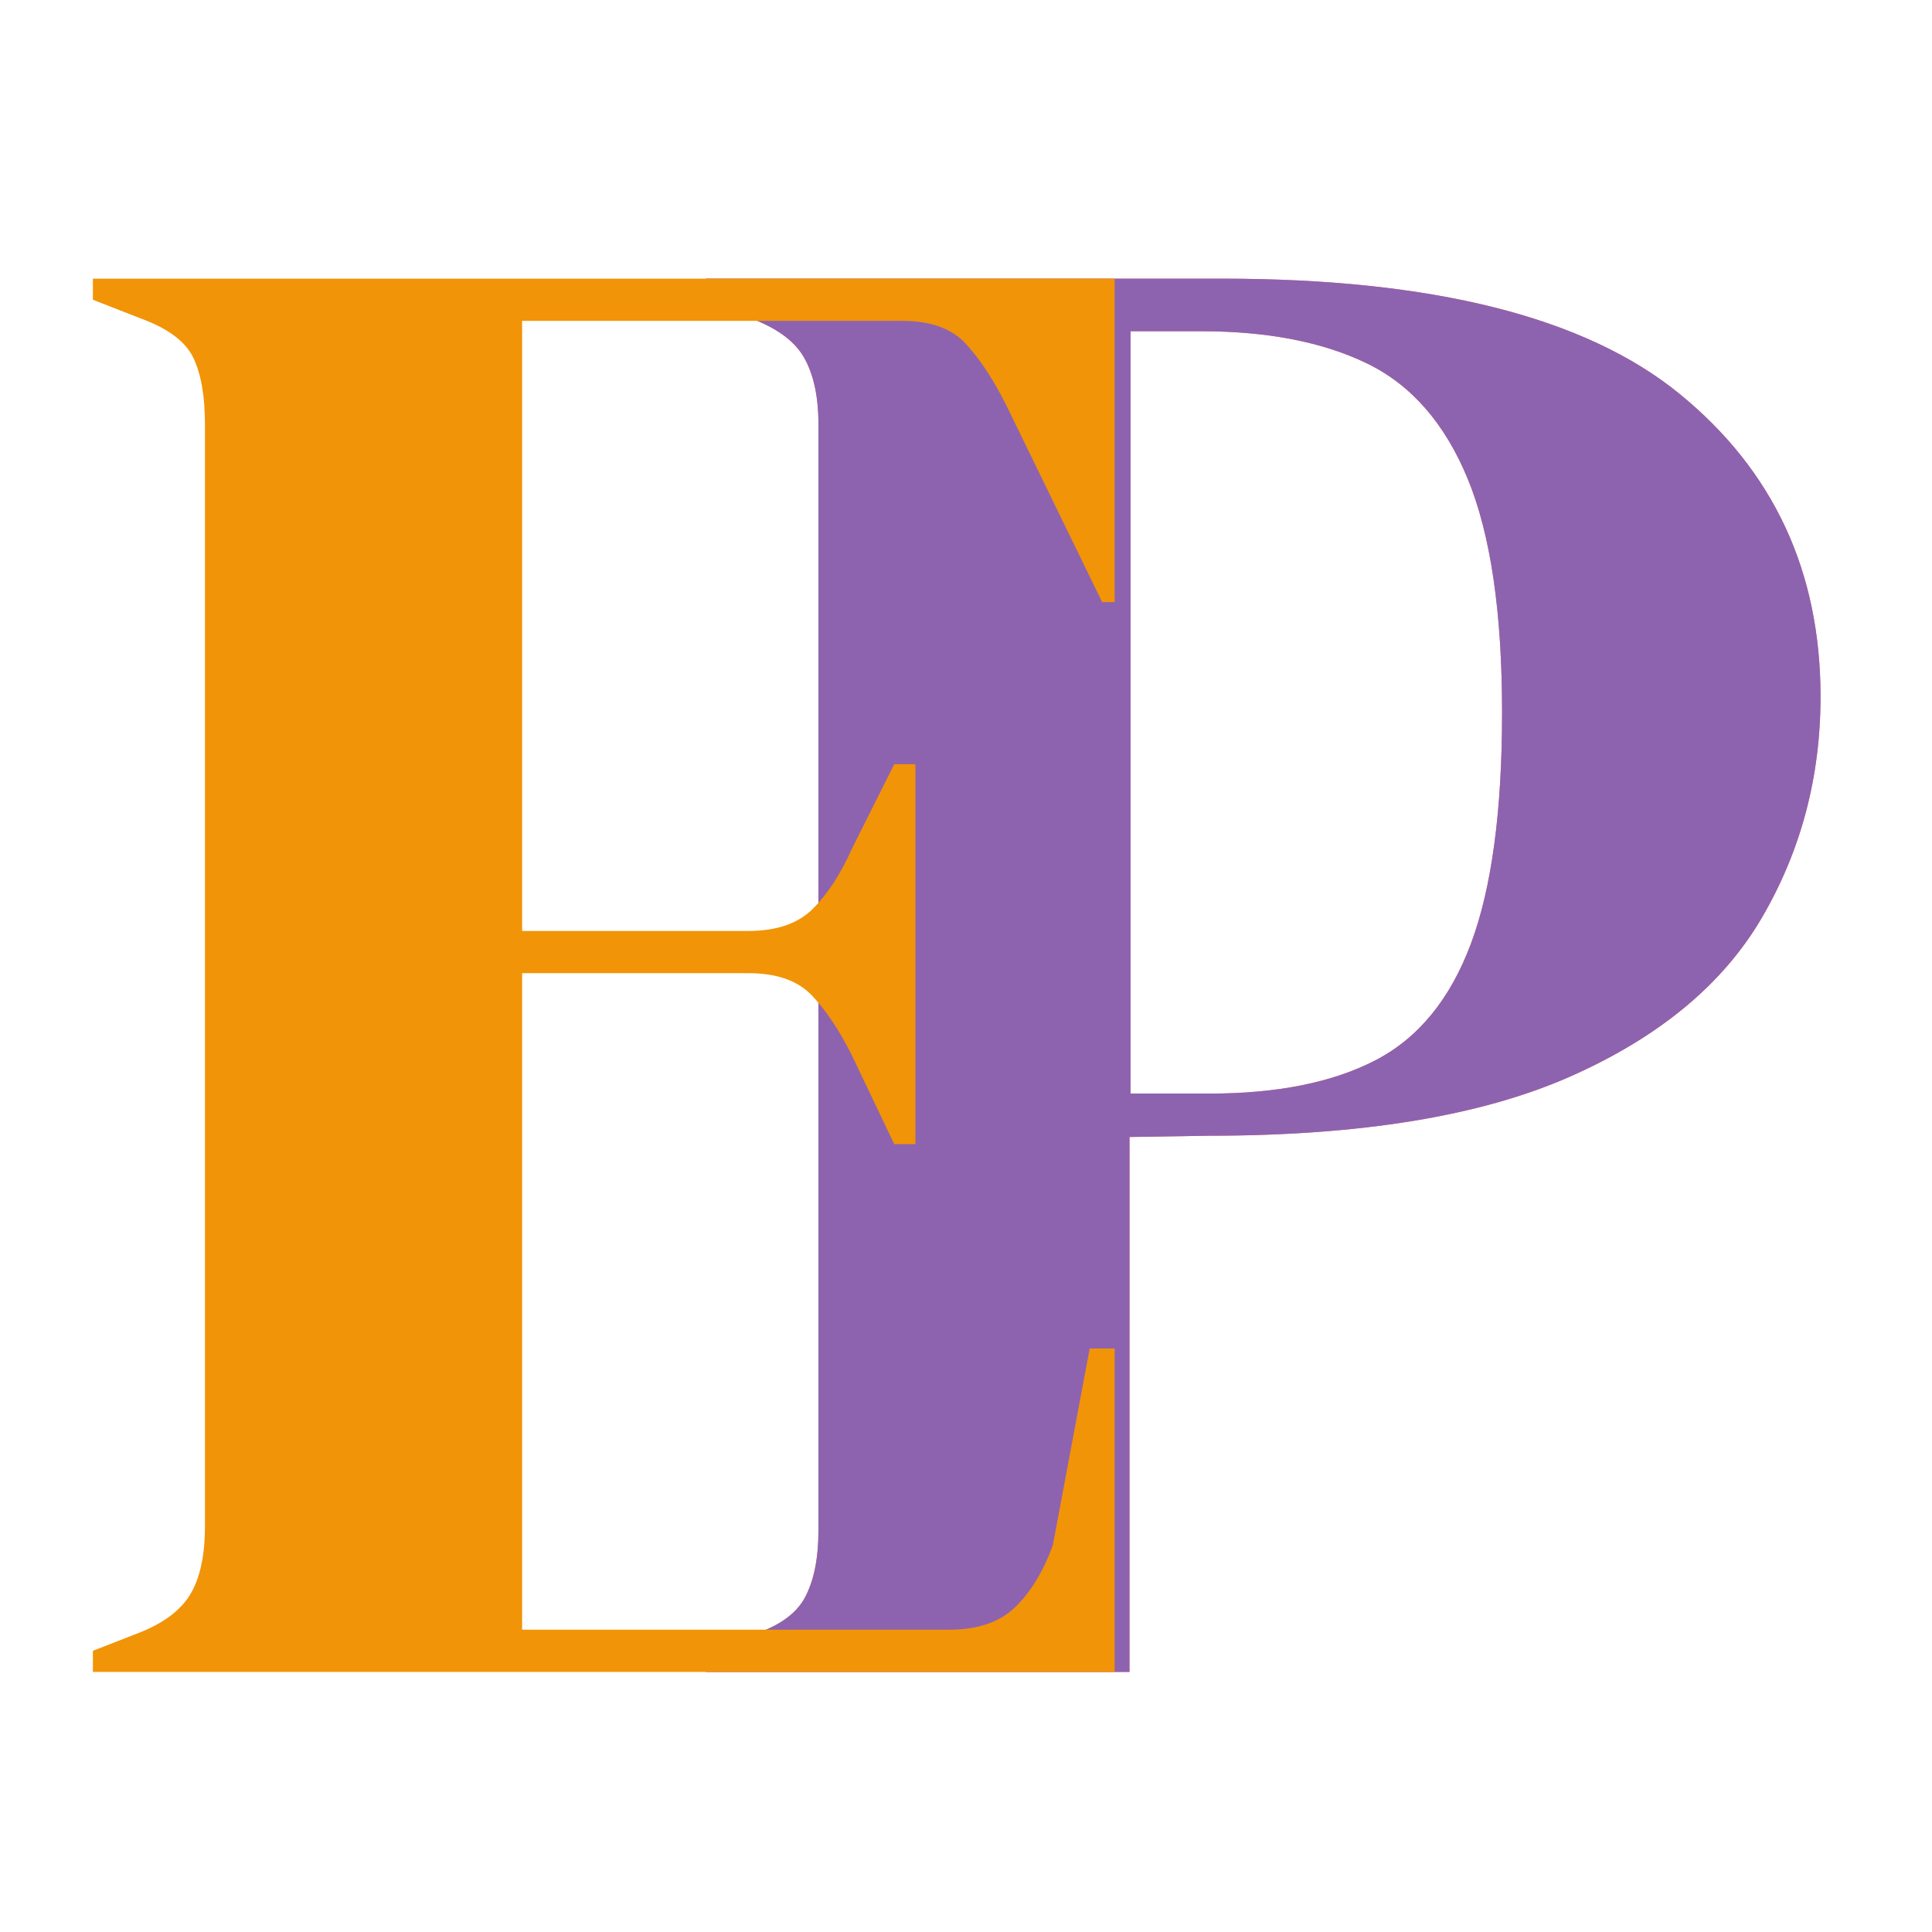
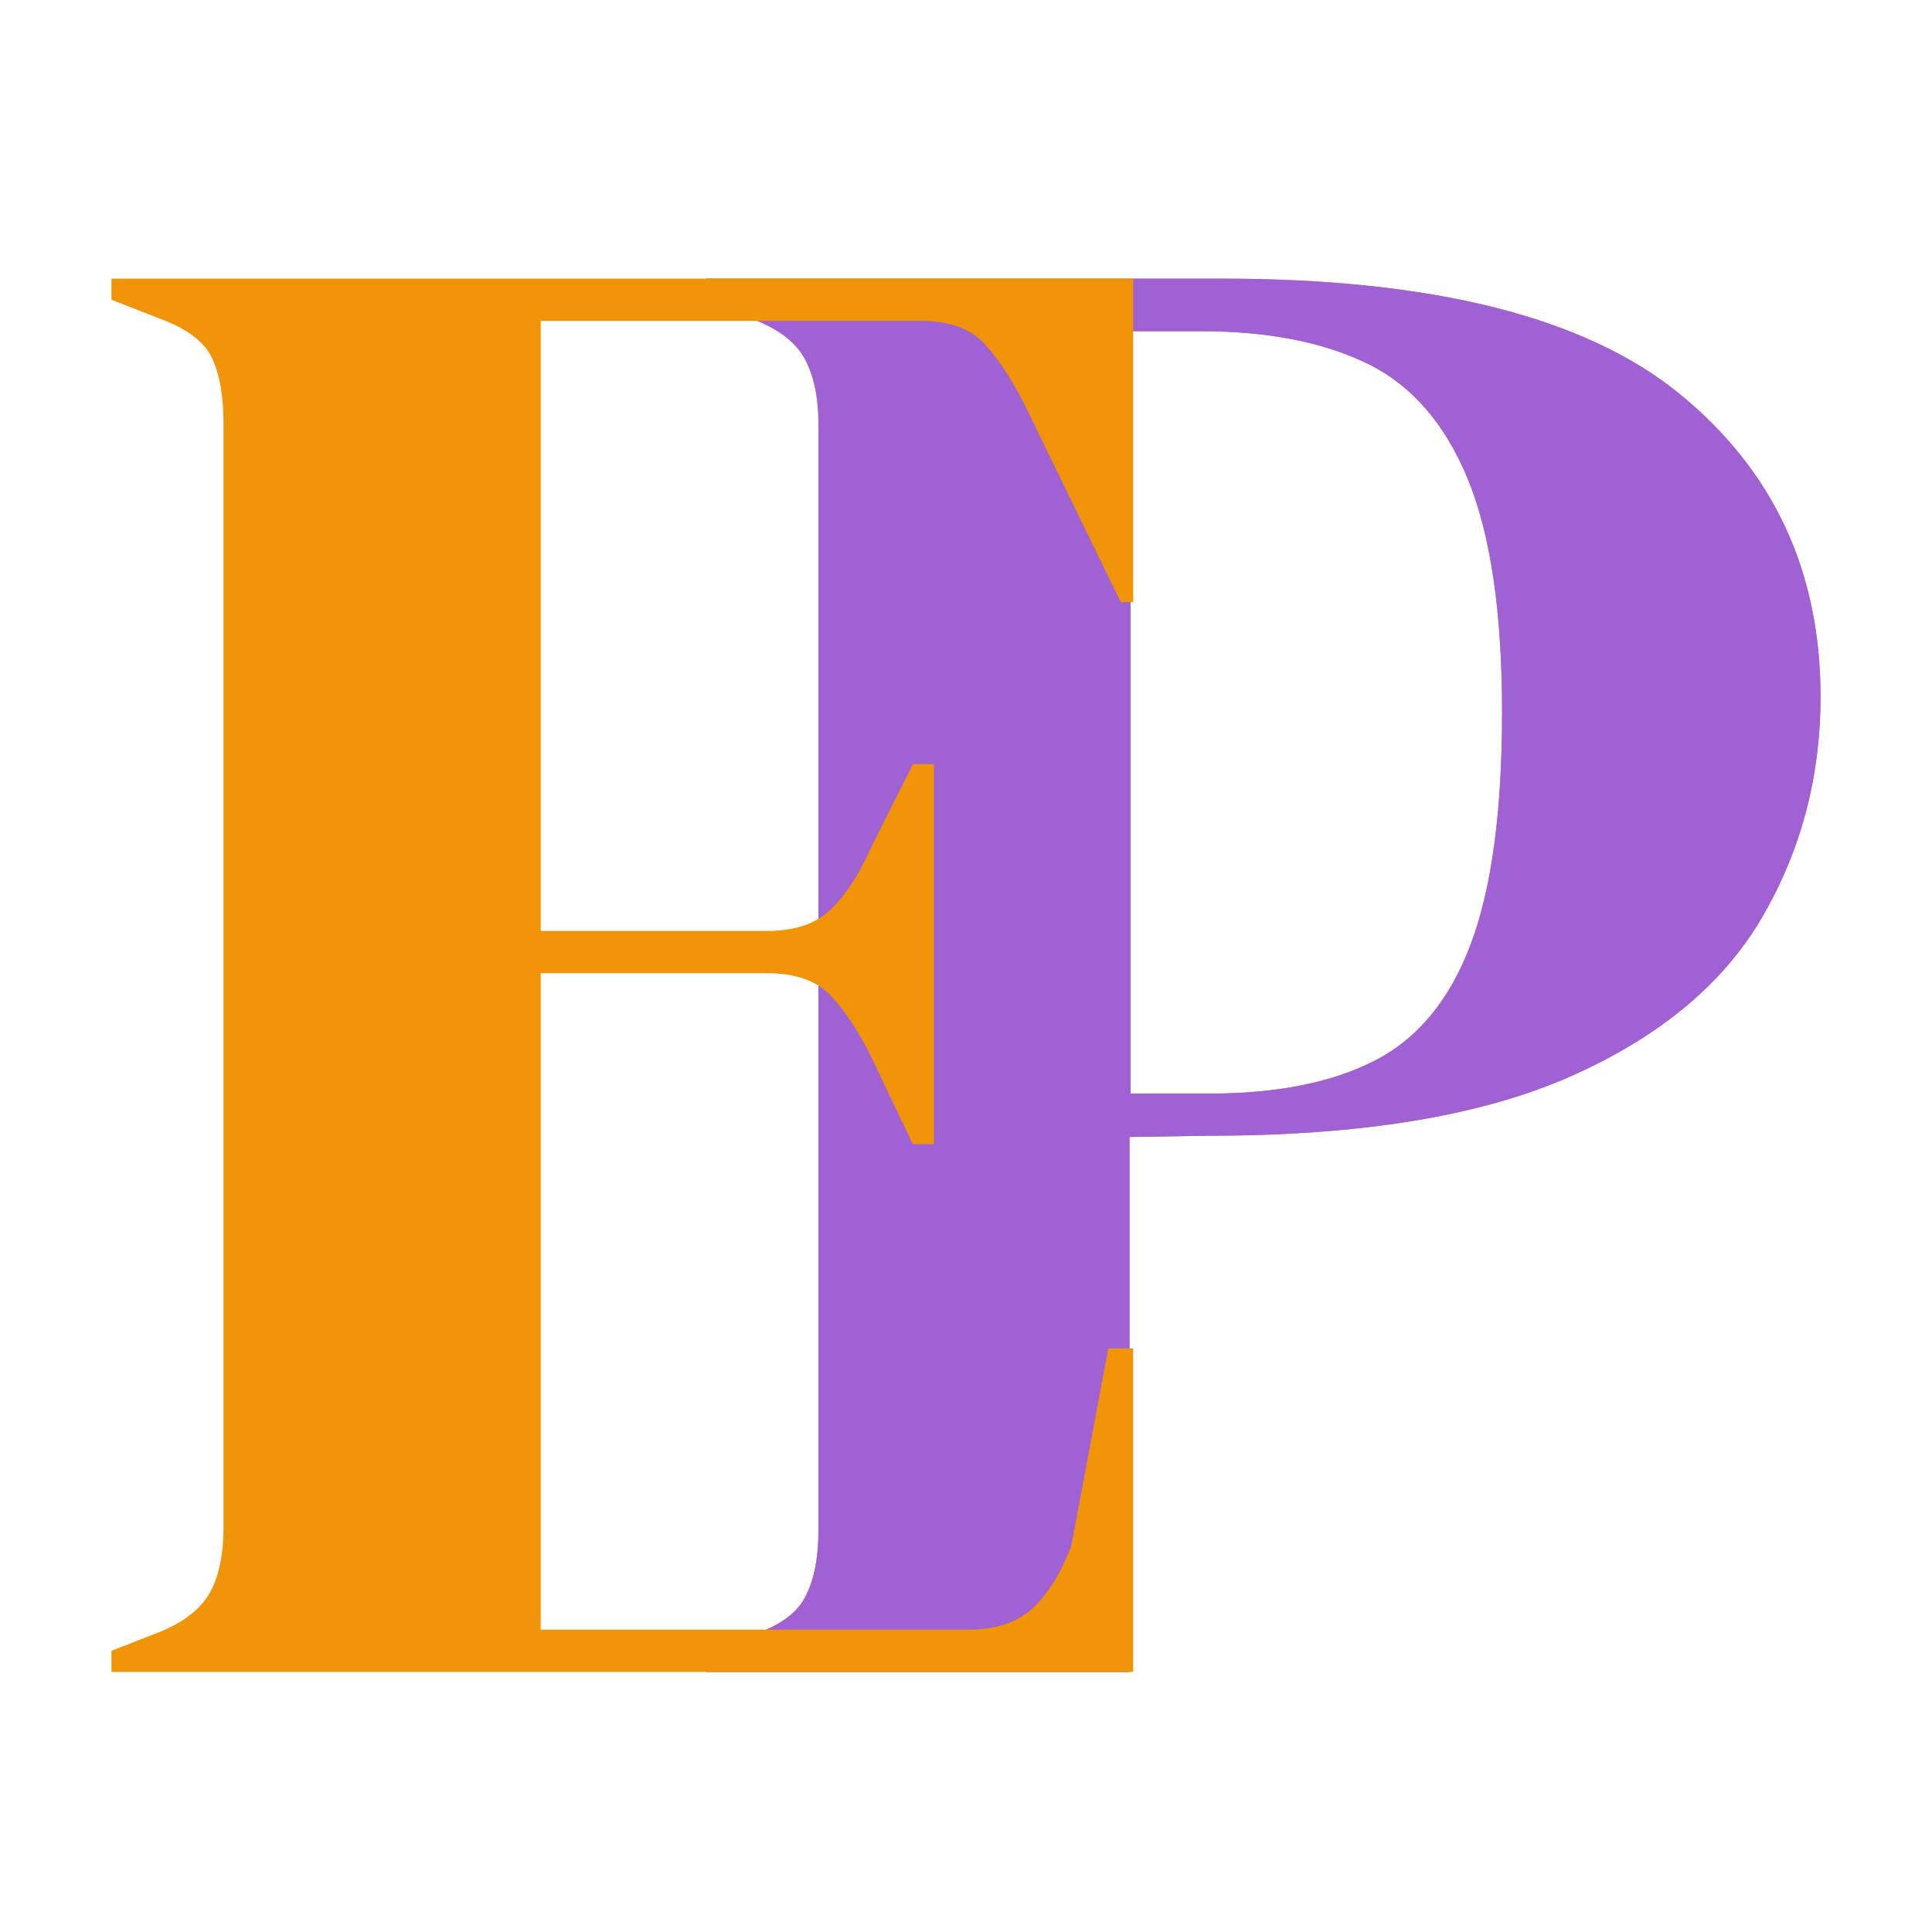
<svg xmlns="http://www.w3.org/2000/svg" width="104px" height="104px" viewBox="0 0 104 104" version="1.1">
  <g id="favicon" stroke="none" stroke-width="1" fill="none" fill-rule="evenodd">
-     <g id="Group" transform="translate(5, 15)">
-       <path d="M55.801,75 L33,75 L33,73.864 L35.286,73.068 C36.81,72.614 37.819,71.932 38.314,71.023 C38.81,70.114 39.057,68.902 39.057,67.386 L39.057,67.386 L39.057,7.841 C39.057,6.326 38.79,5.114 38.257,4.205 C37.724,3.295 36.695,2.576 35.171,2.045 L35.171,2.045 L33,1.136 L33,0 L60.771,0 C72.124,0 80.333,2.064 85.4,6.193 C90.467,10.322 93,15.758 93,22.5 C93,26.818 91.952,30.777 89.857,34.375 C87.762,37.973 84.314,40.833 79.514,42.955 C74.714,45.076 68.238,46.136 60.086,46.136 L60.086,46.136 L55.802,46.205 L55.801,75 Z M59.656,2.83 L55.857,2.83 L55.857,43.868 L60.103,43.868 C63.753,43.868 66.732,43.27 69.042,42.074 C71.351,40.878 73.064,38.785 74.181,35.795 C75.298,32.805 75.857,28.656 75.857,23.349 C75.857,17.967 75.243,13.781 74.014,10.791 C72.785,7.801 70.978,5.727 68.595,4.568 C66.211,3.41 63.231,2.83 59.656,2.83 L59.656,2.83 Z" id="Combined-Shape" fill="#FE7062" />
-       <path d="M55.801,75 L33,75 L33,73.864 L35.286,73.068 C36.81,72.614 37.819,71.932 38.314,71.023 C38.81,70.114 39.057,68.902 39.057,67.386 L39.057,67.386 L39.057,7.841 C39.057,6.326 38.79,5.114 38.257,4.205 C37.724,3.295 36.695,2.576 35.171,2.045 L35.171,2.045 L33,1.136 L33,0 L60.771,0 C72.124,0 80.333,2.064 85.4,6.193 C90.467,10.322 93,15.758 93,22.5 C93,26.818 91.952,30.777 89.857,34.375 C87.762,37.973 84.314,40.833 79.514,42.955 C74.714,45.076 68.238,46.136 60.086,46.136 L60.086,46.136 L55.802,46.205 L55.801,75 Z M59.656,2.83 L55.857,2.83 L55.857,43.868 L60.103,43.868 C63.753,43.868 66.732,43.27 69.042,42.074 C71.351,40.878 73.064,38.785 74.181,35.795 C75.298,32.805 75.857,28.656 75.857,23.349 C75.857,17.967 75.243,13.781 74.014,10.791 C72.785,7.801 70.978,5.727 68.595,4.568 C66.211,3.41 63.231,2.83 59.656,2.83 L59.656,2.83 Z" id="Combined-Shape" fill="#8D63B0" />
+     <g id="Group" transform="translate(6, 15)">
+       <path d="M54.801,75 L32,75 L32,73.864 L34.286,73.068 C35.81,72.614 36.819,71.932 37.314,71.023 C37.81,70.114 38.057,68.902 38.057,67.386 L38.057,67.386 L38.057,7.841 C38.057,6.326 37.79,5.114 37.257,4.205 C36.724,3.295 35.695,2.576 34.171,2.045 L34.171,2.045 L32,1.136 L32,0 L59.771,0 C71.124,0 79.333,2.064 84.4,6.193 C89.467,10.322 92,15.758 92,22.5 C92,26.818 90.952,30.777 88.857,34.375 C86.762,37.973 83.314,40.833 78.514,42.955 C73.714,45.076 67.238,46.136 59.086,46.136 L59.086,46.136 L54.802,46.205 L54.801,75 Z M58.656,2.83 L54.857,2.83 L54.857,43.868 L59.103,43.868 C62.753,43.868 65.732,43.27 68.042,42.074 C70.351,40.878 72.064,38.785 73.181,35.795 C74.298,32.805 74.857,28.656 74.857,23.349 C74.857,17.967 74.243,13.781 73.014,10.791 C71.785,7.801 69.978,5.727 67.595,4.568 C65.211,3.41 62.231,2.83 58.656,2.83 L58.656,2.83 Z" id="Combined-Shape" fill="#FE7062" />
+       <path d="M54.801,75 L32,75 L32,73.864 L34.286,73.068 C35.81,72.614 36.819,71.932 37.314,71.023 C37.81,70.114 38.057,68.902 38.057,67.386 L38.057,67.386 L38.057,7.841 C38.057,6.326 37.79,5.114 37.257,4.205 C36.724,3.295 35.695,2.576 34.171,2.045 L34.171,2.045 L32,1.136 L32,0 L59.771,0 C71.124,0 79.333,2.064 84.4,6.193 C89.467,10.322 92,15.758 92,22.5 C92,26.818 90.952,30.777 88.857,34.375 C86.762,37.973 83.314,40.833 78.514,42.955 C73.714,45.076 67.238,46.136 59.086,46.136 L59.086,46.136 L54.802,46.205 L54.801,75 Z M58.656,2.83 L54.857,2.83 L54.857,43.868 L59.103,43.868 C62.753,43.868 65.732,43.27 68.042,42.074 C70.351,40.878 72.064,38.785 73.181,35.795 C74.298,32.805 74.857,28.656 74.857,23.349 C74.857,17.967 74.243,13.781 73.014,10.791 C71.785,7.801 69.978,5.727 67.595,4.568 C65.211,3.41 62.231,2.83 58.656,2.83 L58.656,2.83 Z" id="Combined-Shape" fill="#A061D5" />
      <path d="M55,75 L55,57.589 L53.659,57.589 L51.675,68.182 C51.144,69.621 50.461,70.739 49.626,71.534 C48.791,72.33 47.615,72.727 46.098,72.727 L23.106,72.727 L23.106,37.386 L35.285,37.386 C36.802,37.386 37.94,37.784 38.699,38.58 C39.458,39.375 40.179,40.455 40.862,41.818 L43.138,46.591 L44.276,46.591 L44.276,26.136 L43.138,26.136 L40.862,30.682 C40.255,32.045 39.553,33.125 38.756,33.92 C37.959,34.716 36.802,35.114 35.285,35.114 L23.106,35.114 L23.106,2.273 L43.593,2.273 C45.111,2.273 46.249,2.689 47.008,3.523 C47.767,4.356 48.488,5.455 49.171,6.818 L54.329,17.411 L55,17.411 L55,0 L0,0 L0,1.136 L2.618,2.159 C4.06,2.689 4.989,3.39 5.407,4.261 C5.824,5.133 6.033,6.326 6.033,7.841 L6.033,67.159 C6.033,68.674 5.786,69.867 5.293,70.739 C4.799,71.61 3.908,72.311 2.618,72.841 L0,73.864 L0,75 L55,75 Z" id="E" fill="#F29407" />
    </g>
  </g>
</svg>
